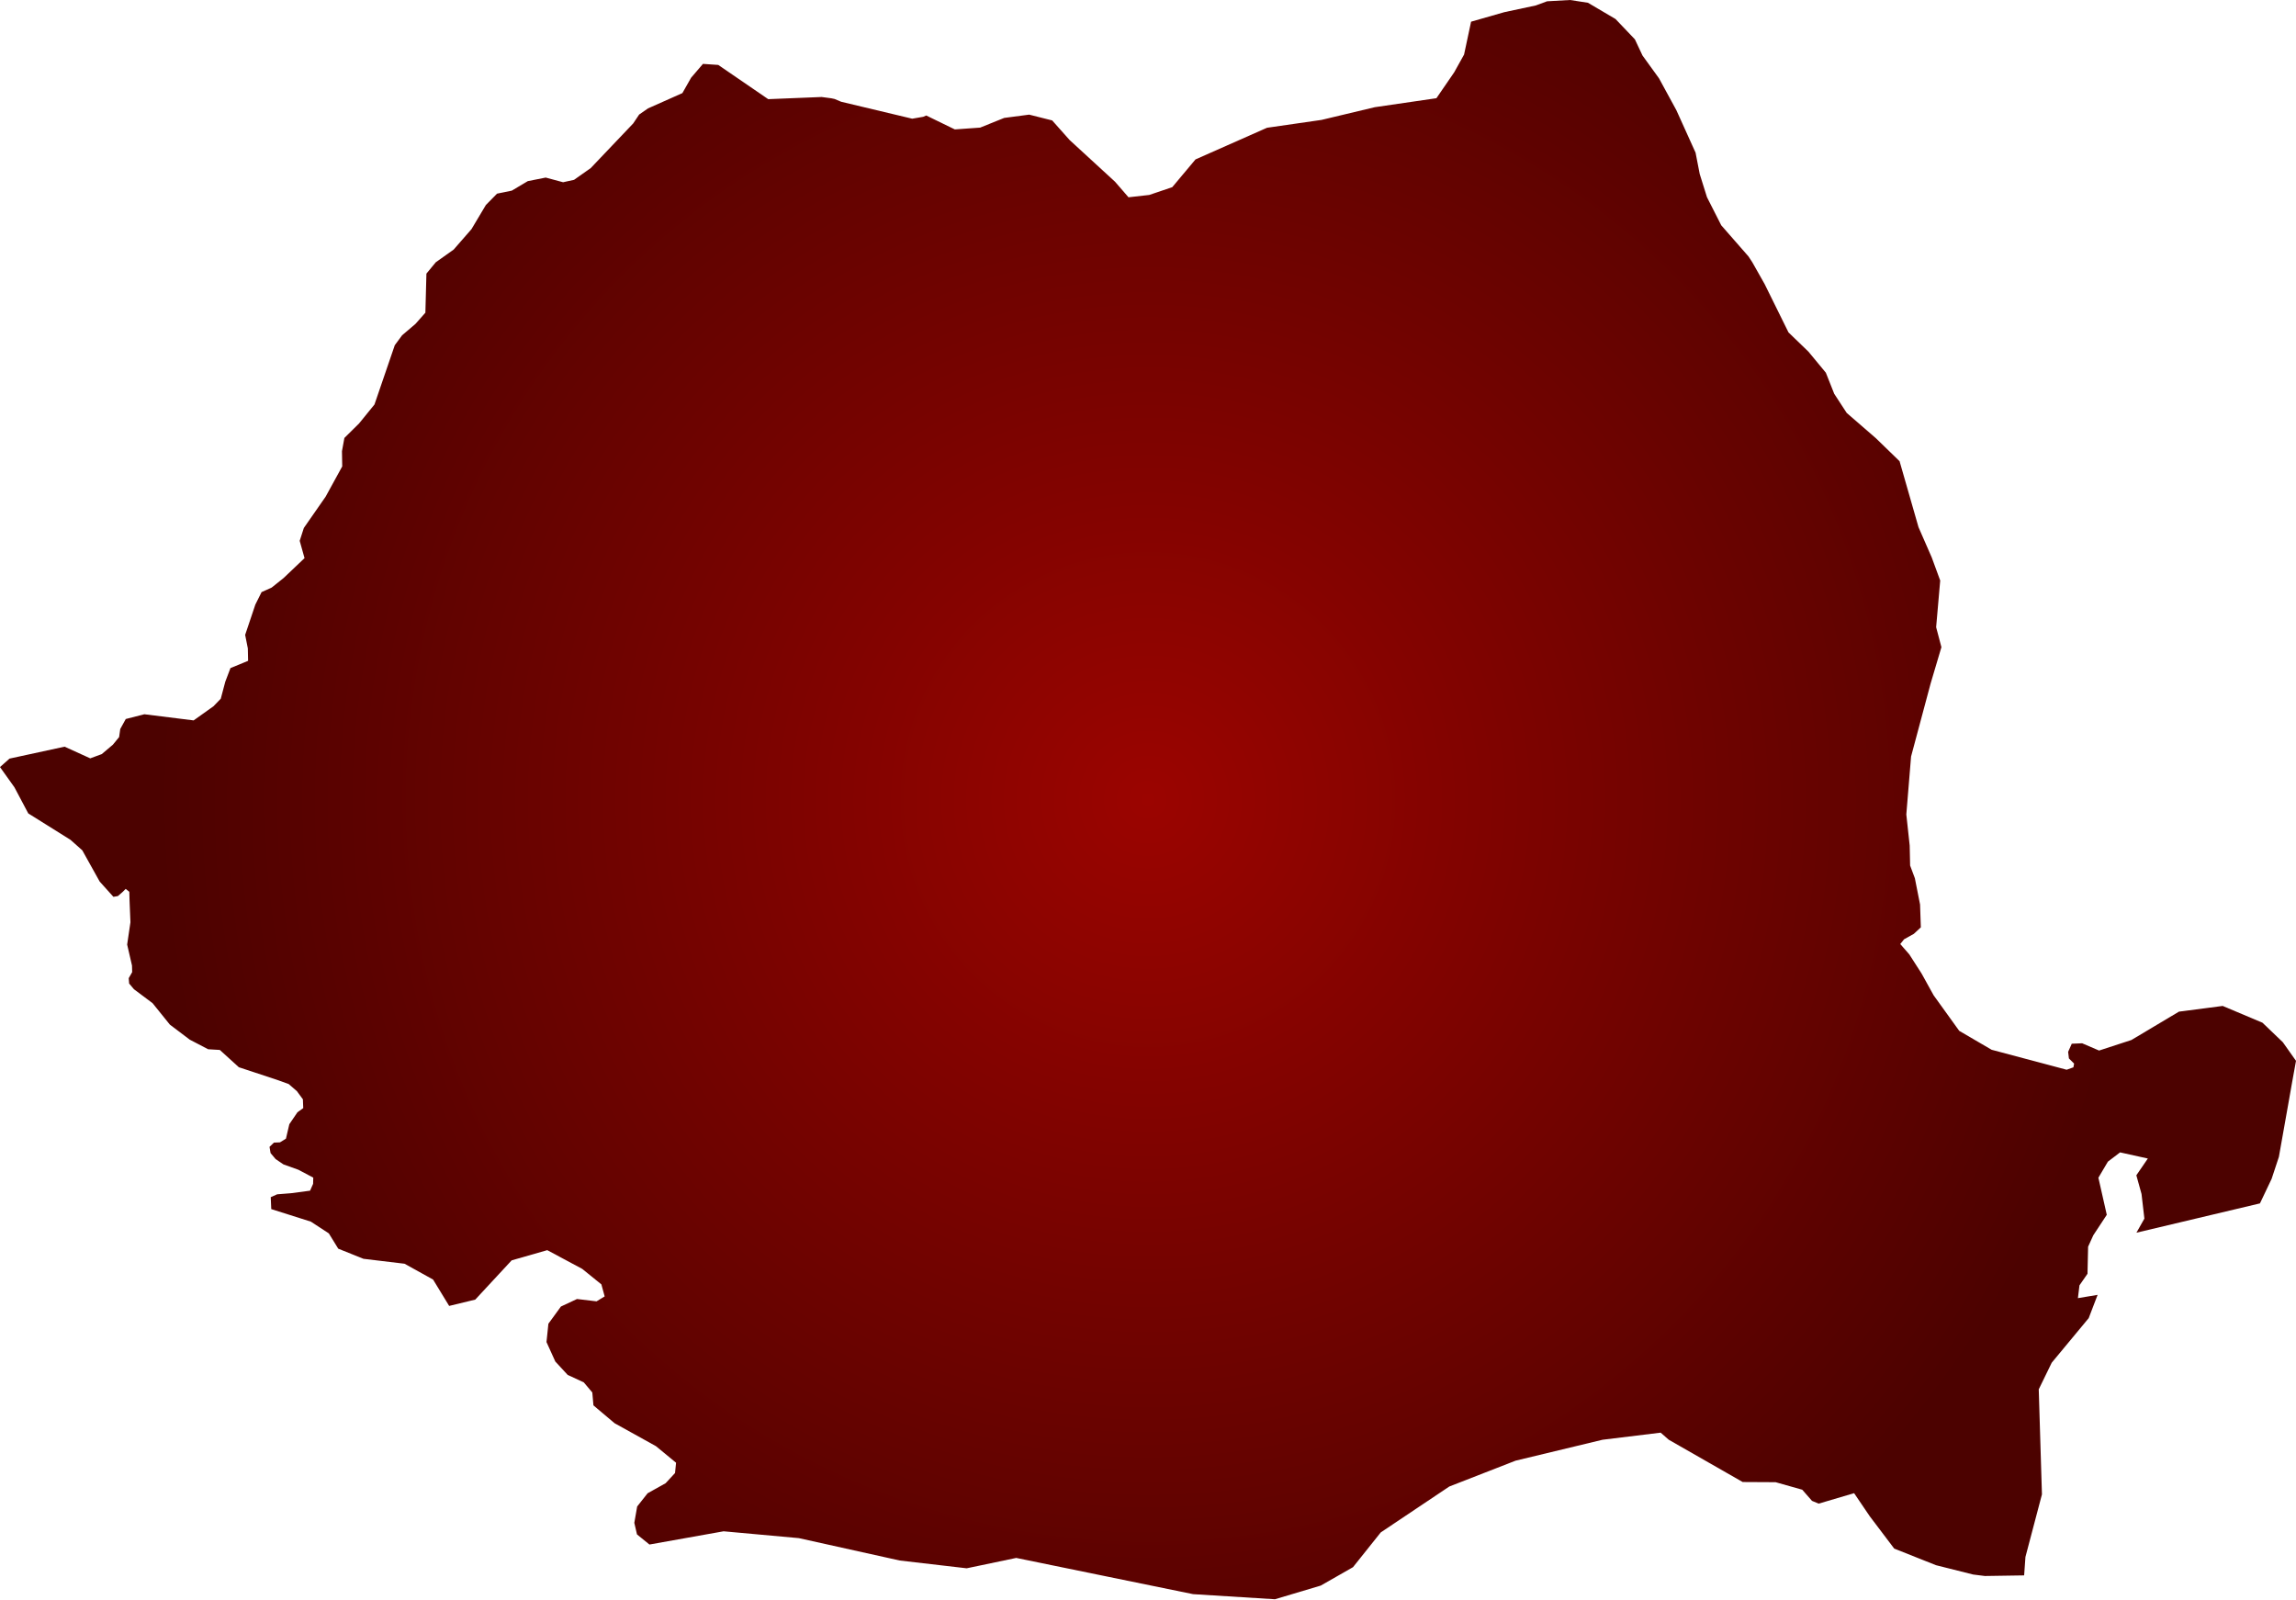
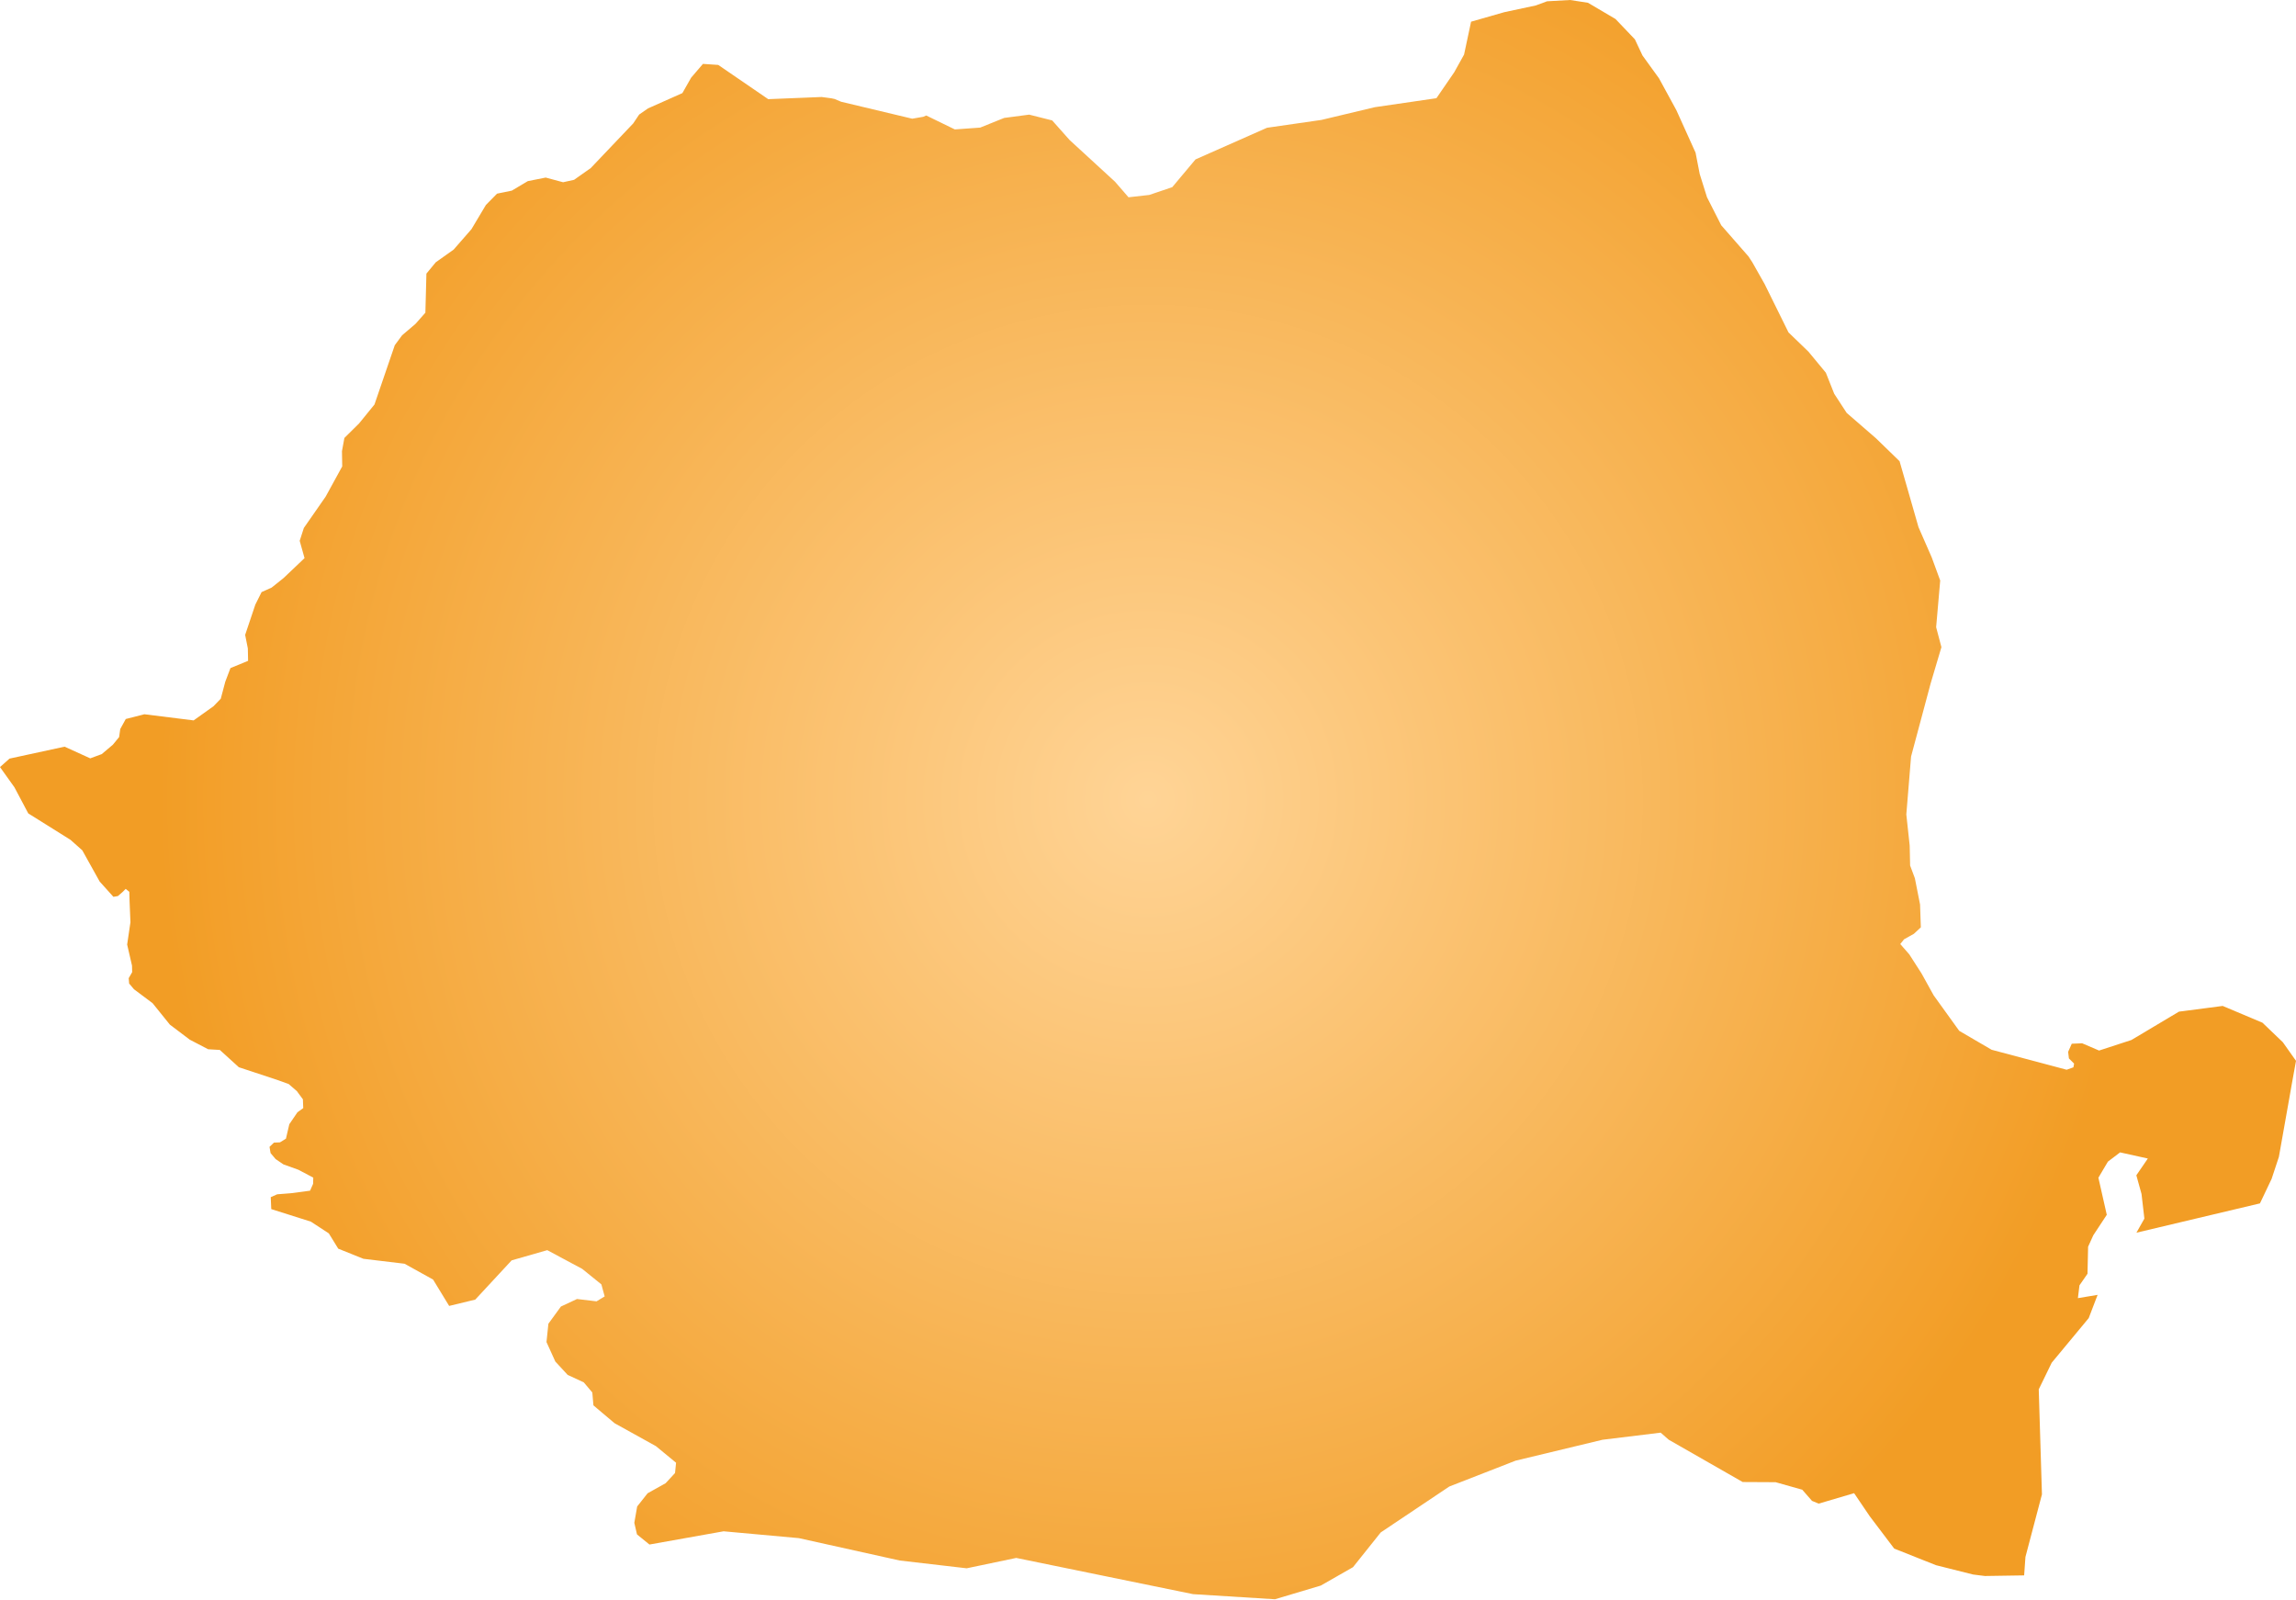
<svg xmlns="http://www.w3.org/2000/svg" width="26.561" height="18.499" viewBox="0 0 26.561 18.499">
  <defs>
    <radialGradient id="radial-gradient" cx="13.28" cy="9.249" r="11.444" gradientUnits="userSpaceOnUse">
-       <stop offset="0" stop-color="#9b0400" />
-       <stop offset="1" stop-color="#4c0200" />
+       <stop offset="0" stop-color="#ffd496" />
+       <stop offset="1" stop-color="#f29d25" />
    </radialGradient>
  </defs>
  <g id="Layer_2" data-name="Layer 2">
    <g id="Layer_1-2" data-name="Layer 1">
      <path id="RO" d="M22.369,11.513l.296.411.375.219.868.231.078-.028.008-.043-.06-.06-.009-.076.042-.094.12-.005.196.084.374-.122.55-.328.506-.066.46.194.236.226.152.215-.048.265-.029.165-.121.681-.084.254-.135.284-1.429.339.092-.163-.033-.285-.06-.216.133-.194-.321-.071-.141.107-.11.186.097.429-.156.237-.06.132-.007.313-.093.134-.018.148.228-.038-.103.269-.428.516-.15.308.037,1.215-.191.724-.015.213-.454.007-.136-.017-.43-.108-.483-.192-.283-.374-.181-.267-.41.121-.077-.032-.113-.129-.308-.087-.381-.002-.855-.489-.094-.082-.672.082-1.006.242-.767.299-.793.531-.321.402-.373.213-.53.158-.947-.059-.987-.202-1.059-.217-.573.12-.774-.09-1.168-.259-.87-.079-.858.153-.144-.117-.031-.134.033-.189.121-.153.208-.116.109-.118.012-.119-.233-.192-.478-.265-.197-.166-.048-.041-.013-.149-.099-.117-.186-.086-.143-.155-.102-.225.022-.212.145-.199.186-.087.226.027.094-.057-.038-.139-.221-.179-.405-.217-.412.118-.421.454-.302.073-.186-.305-.33-.183-.475-.057-.292-.117-.109-.177-.208-.136-.458-.145-.006-.138.074-.033.163-.013.218-.029.035-.079.002-.072-.172-.091-.173-.062-.091-.062-.058-.069-.012-.072.051-.049.07-.003.069-.043.039-.167.094-.138.067-.048-.004-.102-.07-.095-.095-.082-.14-.05-.436-.144-.22-.2-.135-.008-.213-.111-.23-.174-.2-.248-.215-.161-.056-.066-.005-.062.04-.07-.002-.076-.056-.243.038-.258-.01-.243-.003-.109-.042-.034-.037.037-.053.046-.052.009-.159-.177L.952,9.836.816,9.715.551,9.549l-.224-.14-.16-.302L0,8.873l.11-.098.637-.138.297.135.133-.049.129-.109.072-.088.013-.093.064-.116.215-.055.57.071.229-.163.085-.088.052-.196.06-.158.204-.084L2.867,7.5l-.031-.156.118-.351.072-.144.116-.052.139-.111.242-.23-.056-.2.048-.149.252-.362.192-.35-.003-.176.028-.153.17-.168.178-.219.235-.686.085-.115.154-.131.115-.13.012-.452.108-.131.207-.147.206-.236.167-.28L5.75,2.24l.171-.035.185-.11.207-.041.201.054.127-.028.193-.136.491-.516.069-.103.102-.071.398-.177L7.995.899l.137-.16.177.012.578.396.618-.025.113.015.037.008.076.032.822.196.127-.022.035-.015.331.161.293-.021.278-.112.289-.038.266.067.202.227.525.482.156.18.24-.027.266-.09.269-.321.827-.366.631-.091.616-.147.713-.104.206-.3.114-.205.081-.38.384-.11.365-.078.13-.048L18.163,0l.207.032.319.188.224.235.088.187.191.264.201.369.222.491.048.247.084.268.165.325.315.36.044.067.143.253.276.559.231.223.201.243.097.244.144.221.338.293.274.266.219.763.153.35.098.267-.047.54.061.231-.125.421-.226.844-.055.67.039.36.005.231.055.147.06.304.009.264-.081.075-.113.063-.044.055.104.119.142.221Z" fill="url(#radial-gradient)" />
    </g>
  </g>
</svg>
